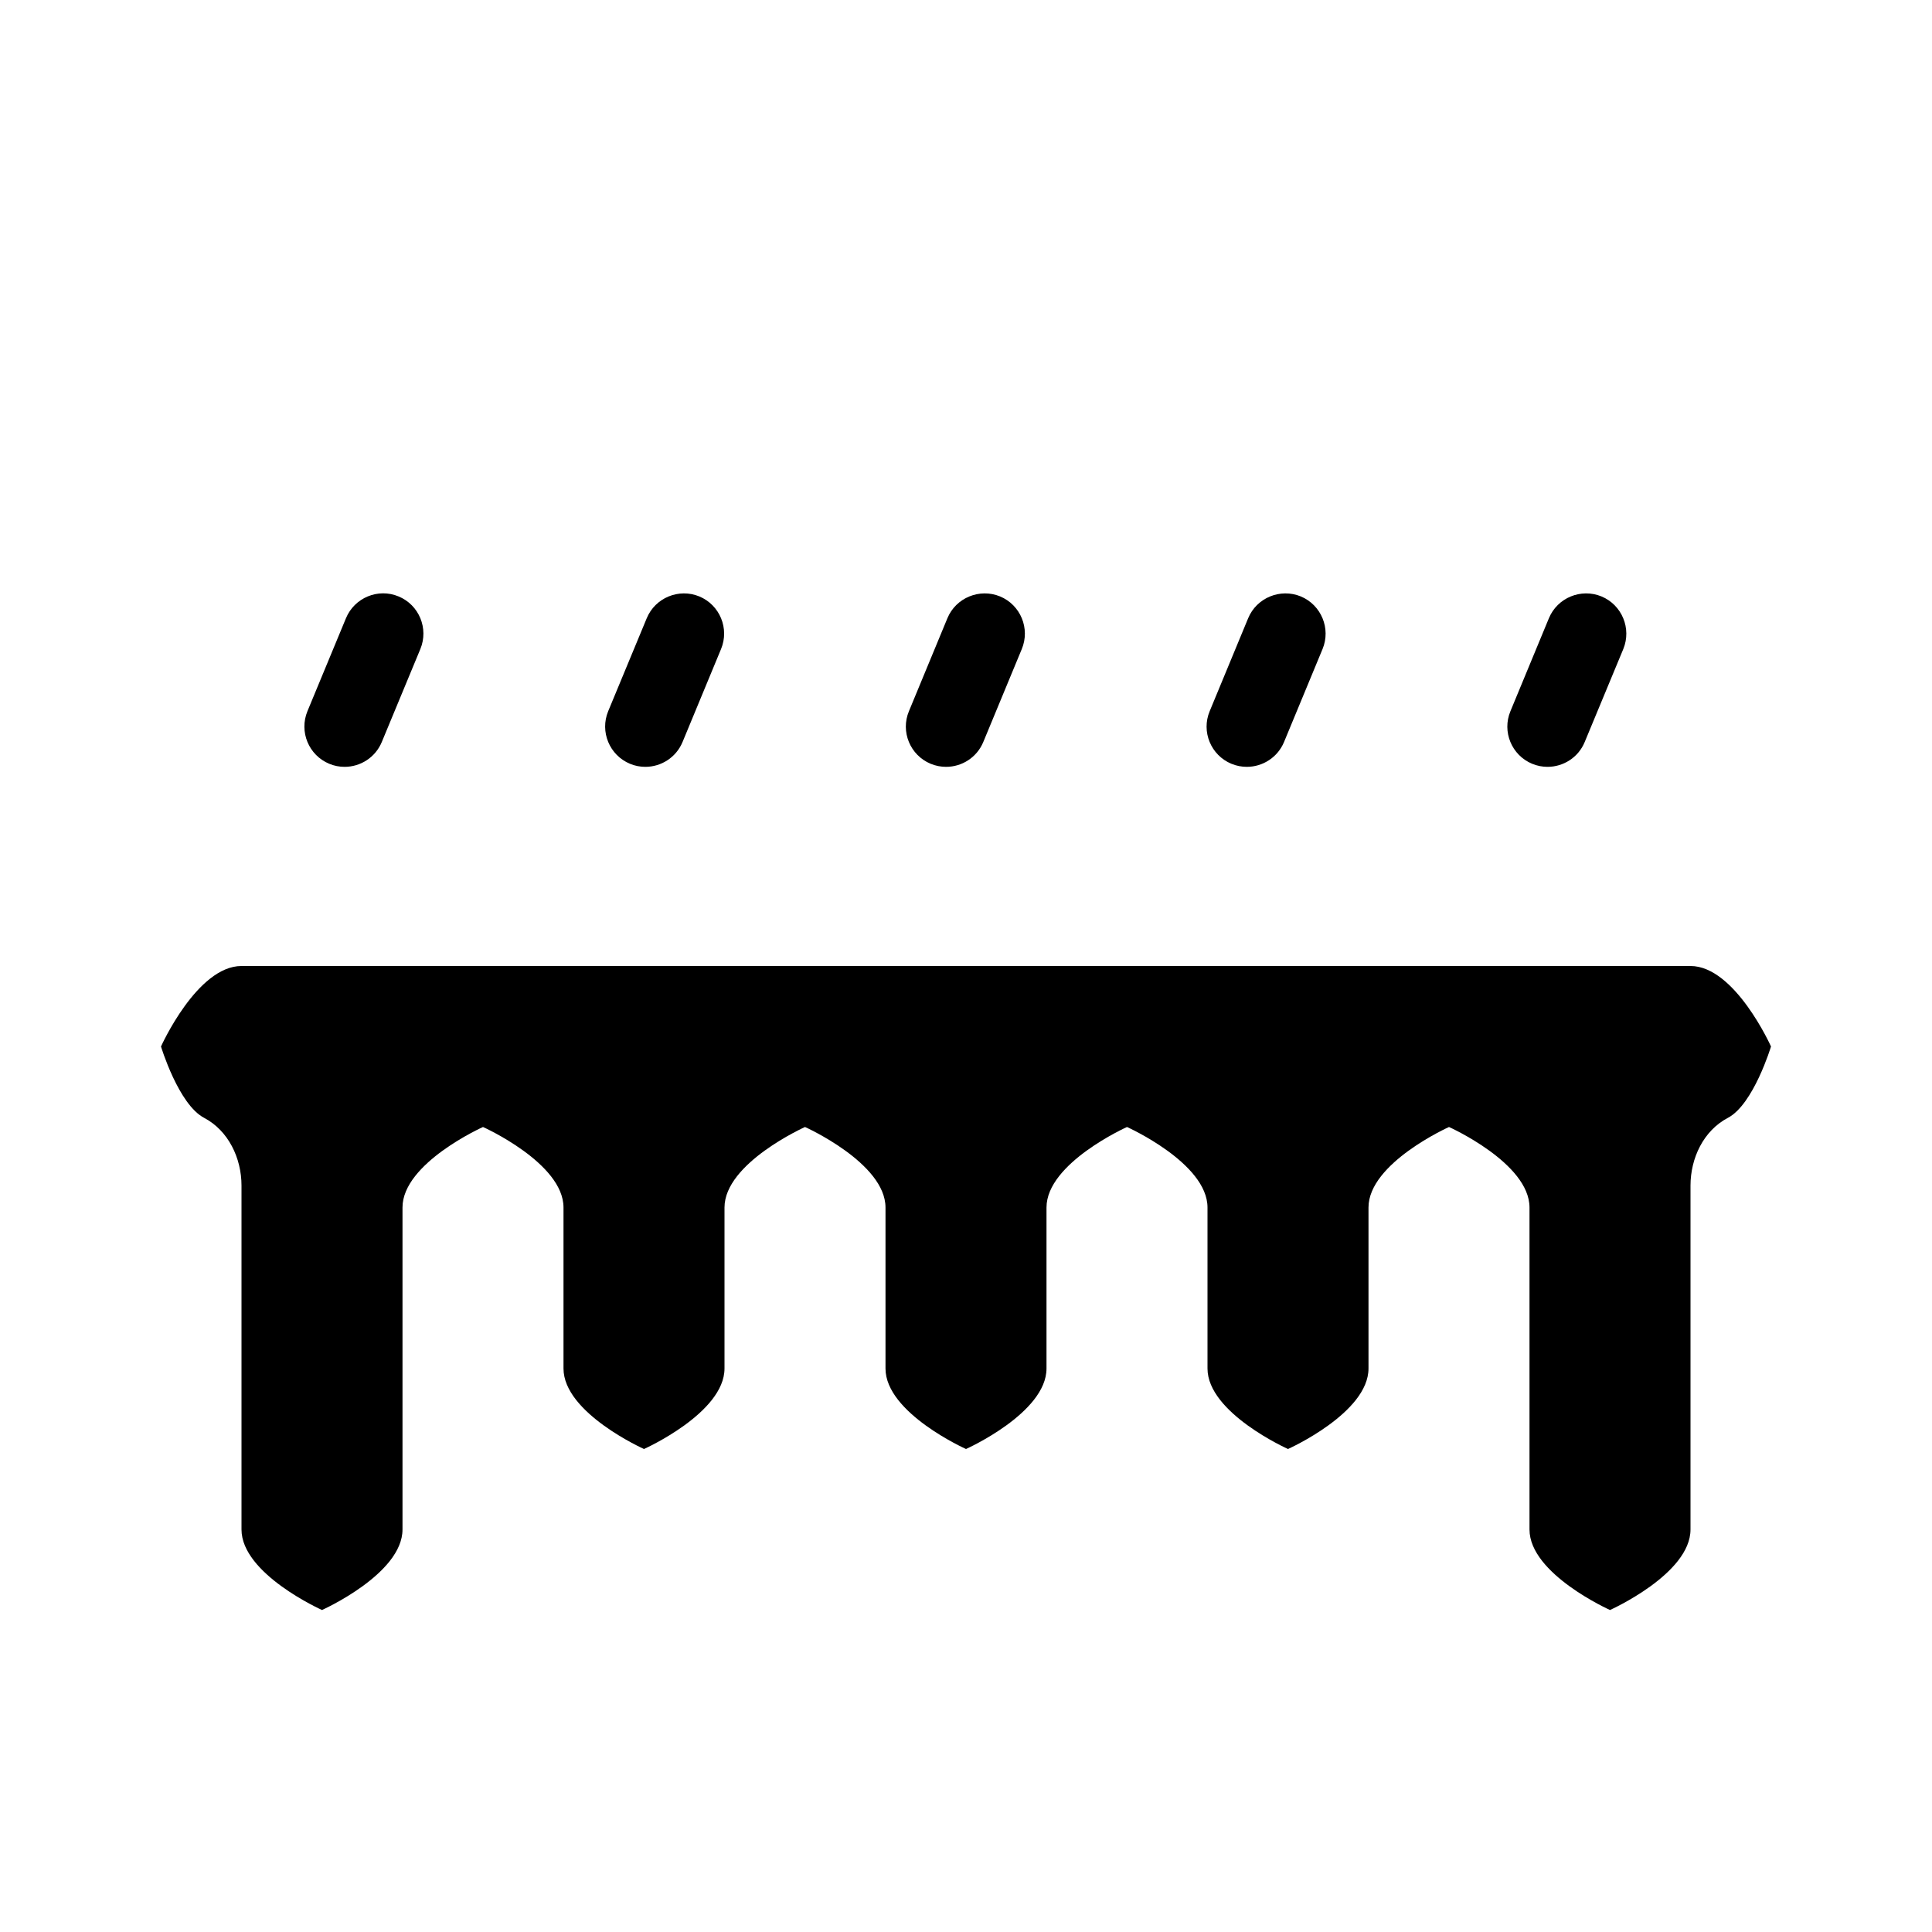
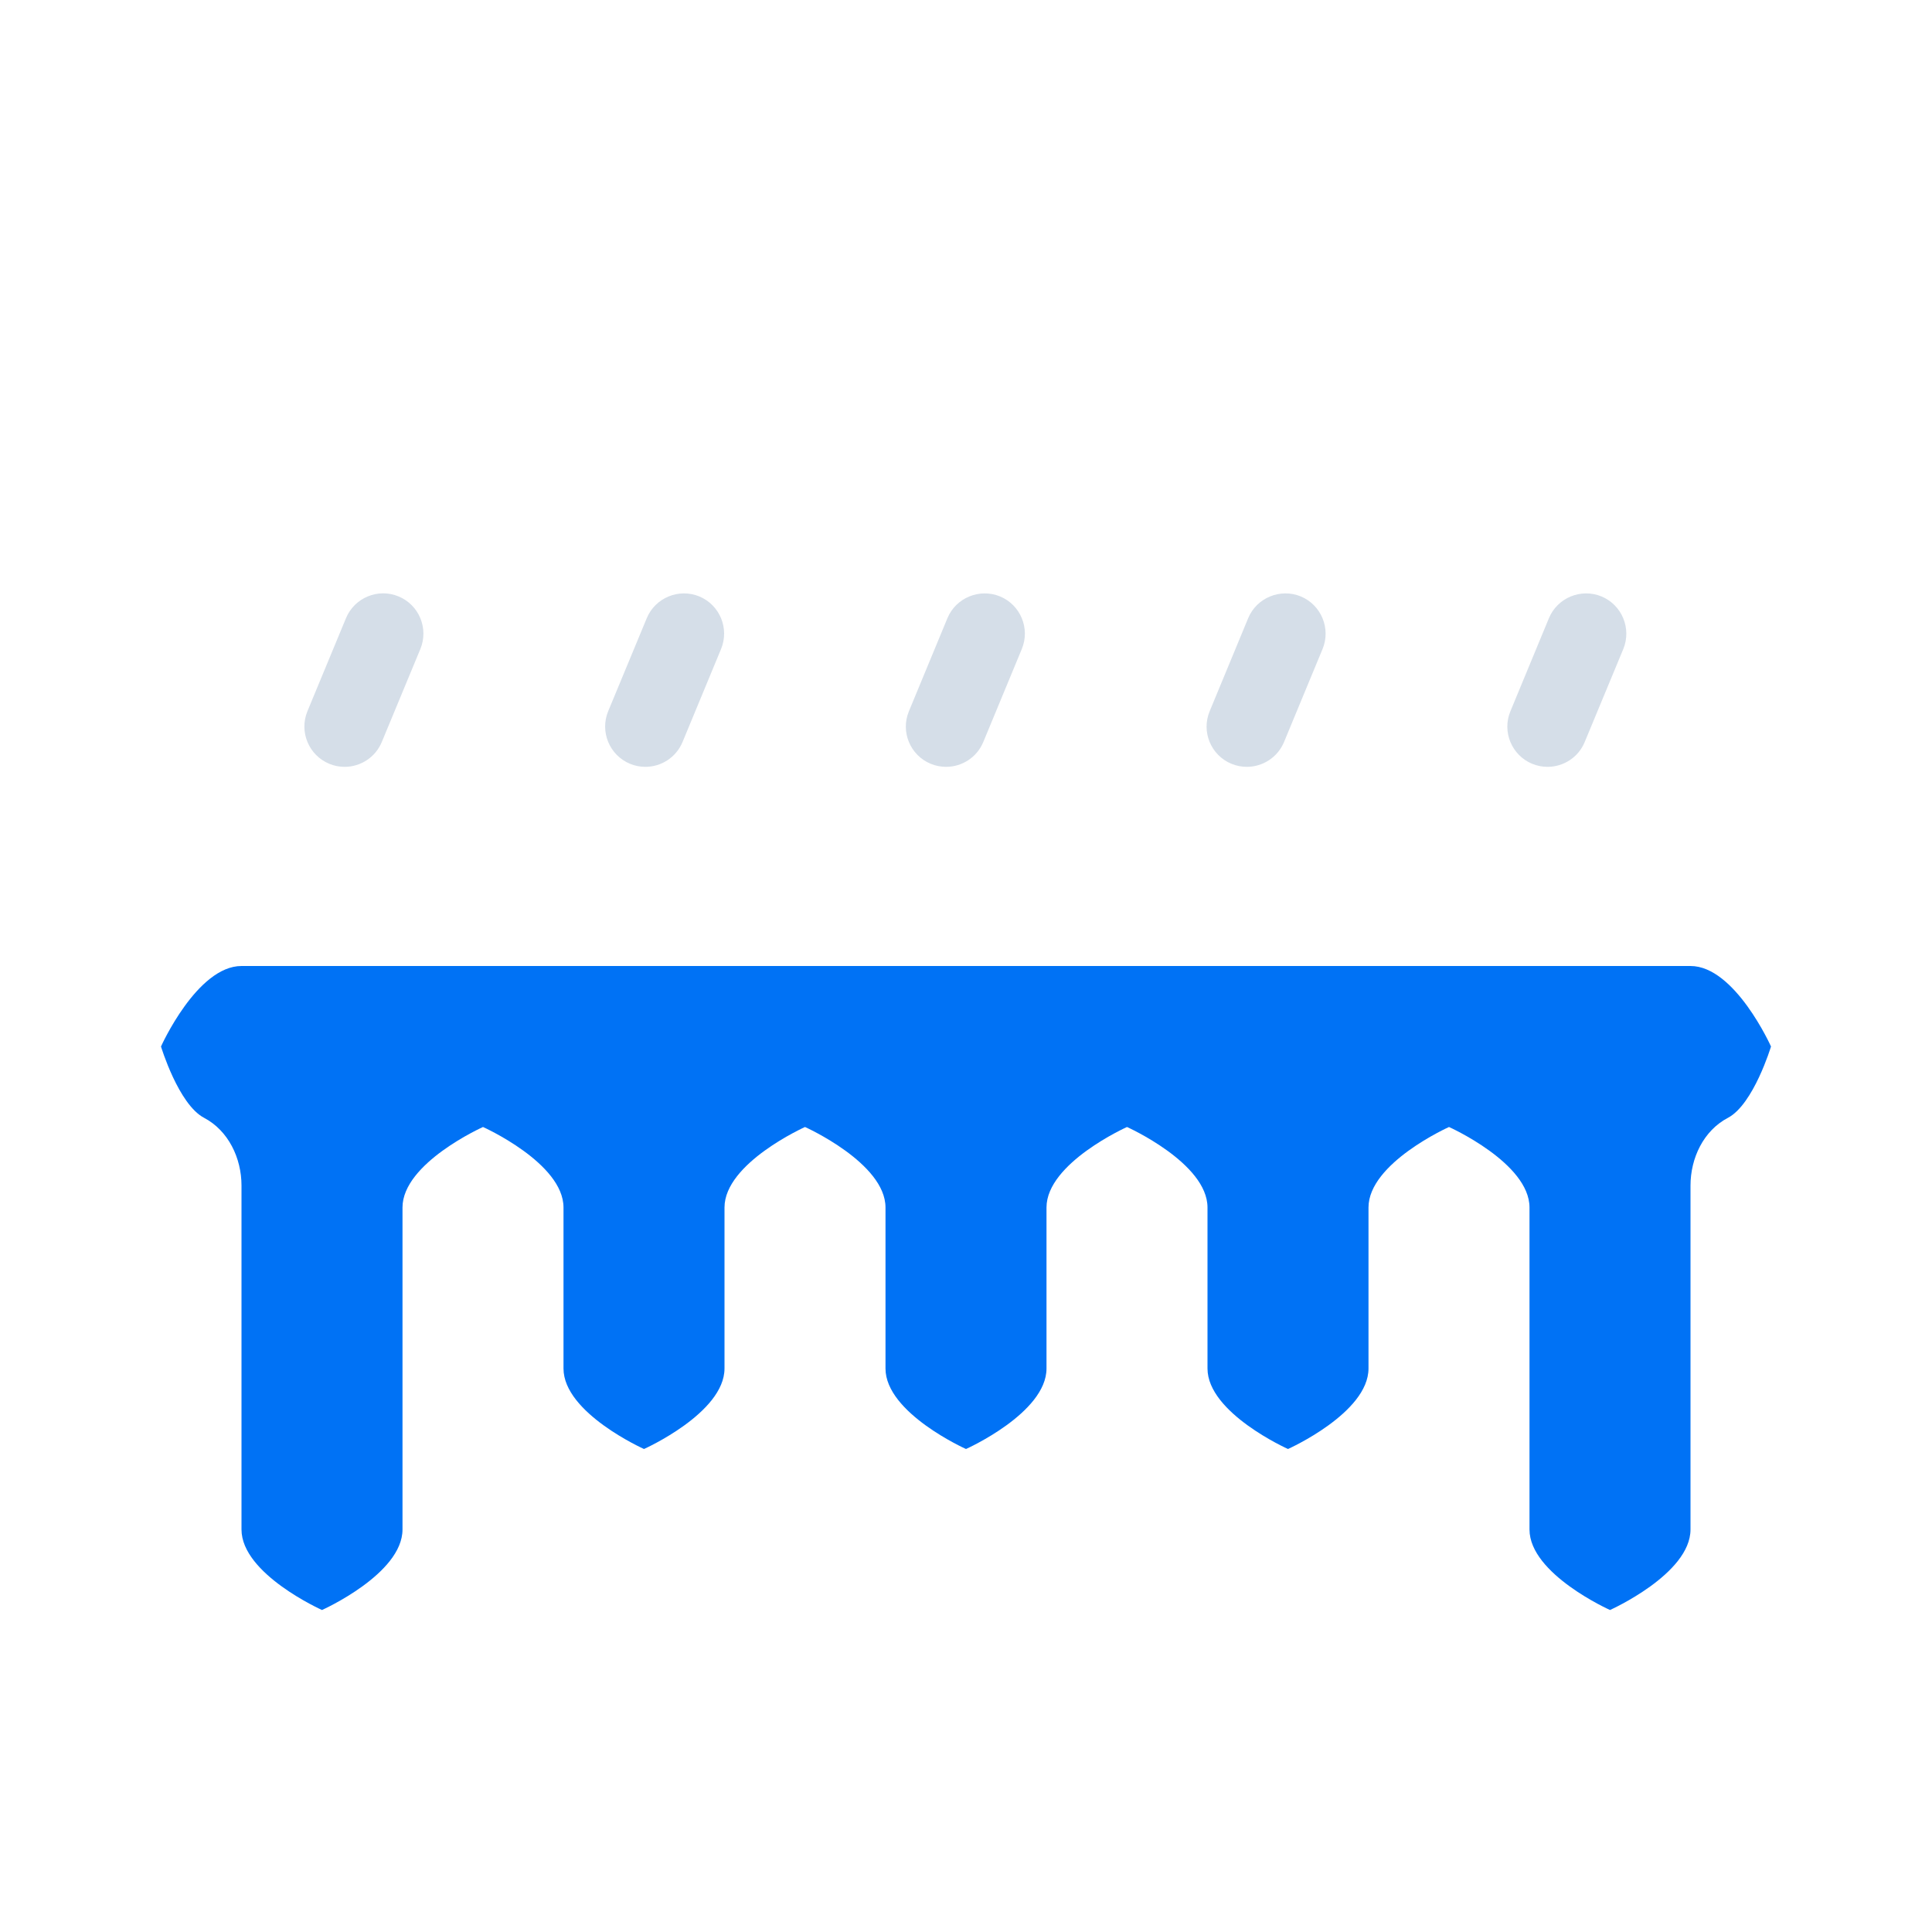
<svg xmlns="http://www.w3.org/2000/svg" version="1.1" id="freezing_x5F_rain_x5F_light" x="0px" y="0px" viewBox="0 0 24 24" enable-background="new 0 0 24 24" xml:space="preserve">
-   <path fill-rule="evenodd" clip-rule="evenodd" d="M11.753,9.526c-0.064,0-0.129-0.012-0.192-0.038  c-0.255-0.106-0.376-0.399-0.27-0.653l0.478-1.155c0.106-0.256,0.401-0.375,0.654-0.271c0.255,0.106,0.376,0.399,0.27,0.654  l-0.478,1.154C12.135,9.41,11.949,9.526,11.753,9.526 M4.743,9.217l0.479-1.155c0.105-0.255-0.016-0.548-0.271-0.653  c-0.253-0.106-0.547,0.015-0.653,0.27L3.819,8.835C3.714,9.09,3.835,9.382,4.09,9.488c0.062,0.026,0.127,0.038,0.191,0.038  C4.477,9.526,4.663,9.41,4.743,9.217 M19.686,9.217l0.479-1.154c0.105-0.255-0.016-0.548-0.271-0.654  c-0.253-0.104-0.547,0.015-0.653,0.271l-0.478,1.155c-0.106,0.254,0.015,0.547,0.27,0.653  c0.063,0.026,0.128,0.038,0.191,0.038C19.42,9.526,19.607,9.41,19.686,9.217 M8.479,9.217l0.478-1.154  c0.106-0.255-0.015-0.548-0.27-0.654C8.434,7.305,8.14,7.424,8.034,7.68l-0.479,1.155C7.45,9.089,7.571,9.382,7.826,9.488  c0.062,0.026,0.127,0.038,0.191,0.038C8.213,9.526,8.399,9.41,8.479,9.217 M15.951,9.217l0.478-1.154  c0.106-0.255-0.016-0.548-0.27-0.654c-0.253-0.104-0.548,0.015-0.654,0.271l-0.478,1.155c-0.106,0.254,0.015,0.547,0.27,0.653  c0.063,0.026,0.128,0.038,0.192,0.038C15.684,9.526,15.871,9.41,15.951,9.217" />
+   <path fill-rule="evenodd" clip-rule="evenodd" fill="#D5DEE8" d="M11.753,9.526c-0.064,0-0.129-0.012-0.192-0.038  c-0.255-0.106-0.376-0.399-0.27-0.653l0.478-1.155c0.106-0.256,0.401-0.375,0.654-0.271c0.255,0.106,0.376,0.399,0.27,0.654  l-0.478,1.154C12.135,9.41,11.949,9.526,11.753,9.526 M4.743,9.217l0.479-1.155c0.105-0.255-0.016-0.548-0.271-0.653  c-0.253-0.106-0.547,0.015-0.653,0.27L3.819,8.835C3.714,9.09,3.835,9.382,4.09,9.488c0.062,0.026,0.127,0.038,0.191,0.038  C4.477,9.526,4.663,9.41,4.743,9.217 M19.686,9.217l0.479-1.154c0.105-0.255-0.016-0.548-0.271-0.654  c-0.253-0.104-0.547,0.015-0.653,0.271l-0.478,1.155c-0.106,0.254,0.015,0.547,0.27,0.653  c0.063,0.026,0.128,0.038,0.191,0.038C19.42,9.526,19.607,9.41,19.686,9.217 M8.479,9.217l0.478-1.154  c0.106-0.255-0.015-0.548-0.27-0.654C8.434,7.305,8.14,7.424,8.034,7.68l-0.479,1.155C7.45,9.089,7.571,9.382,7.826,9.488  c0.062,0.026,0.127,0.038,0.191,0.038C8.213,9.526,8.399,9.41,8.479,9.217 M15.951,9.217l0.478-1.154  c0.106-0.255-0.016-0.548-0.27-0.654c-0.253-0.104-0.548,0.015-0.654,0.271l-0.478,1.155c-0.106,0.254,0.015,0.547,0.27,0.653  c0.063,0.026,0.128,0.038,0.192,0.038C15.684,9.526,15.871,9.41,15.951,9.217" />
  <rect fill="none" width="24" height="24" />
-   <path fill-rule="evenodd" clip-rule="evenodd" d="M21,12h-18c-0.552,0-1,1-1,1s0.217,0.719,0.535,0.886  c0.302,0.159,0.465,0.5,0.465,0.842v4.272c0,0.553,1,1,1,1s1-0.447,1-1v-4c0-0.552,1-1,1-1s1,0.448,1,1v2c0,0.553,1,1,1,1  s1-0.447,1-1v-2c0-0.552,1-1,1-1s1,0.448,1,1v2c0,0.553,1,1,1,1s1-0.447,1-1v-2c0-0.552,1-1,1-1s1,0.448,1,1v2c0,0.553,1,1,1,1  s1-0.447,1-1v-2c0-0.552,1-1,1-1s1,0.448,1,1v4c0,0.553,1,1,1,1s1-0.447,1-1v-4.272c0-0.342,0.162-0.683,0.465-0.842  c0.318-0.167,0.535-0.886,0.535-0.886S21.552,12,21,12" />
+   <path fill-rule="evenodd" clip-rule="evenodd" fill="#0072F5" d="M21,12h-18c-0.552,0-1,1-1,1  s0.217,0.719,0.535,0.886c0.302,0.159,0.465,0.5,0.465,0.842v4.272c0,0.553,1,1,1,1s1-0.447,1-1v-4c0-0.552,1-1,1-1s1,0.448,1,1v2  c0,0.553,1,1,1,1s1-0.447,1-1v-2c0-0.552,1-1,1-1s1,0.448,1,1v2c0,0.553,1,1,1,1s1-0.447,1-1v-2c0-0.552,1-1,1-1s1,0.448,1,1v2  c0,0.553,1,1,1,1s1-0.447,1-1v-2c0-0.552,1-1,1-1s1,0.448,1,1v4c0,0.553,1,1,1,1s1-0.447,1-1v-4.272  c0-0.342,0.162-0.683,0.465-0.842c0.318-0.167,0.535-0.886,0.535-0.886S21.552,12,21,12" />
</svg>
